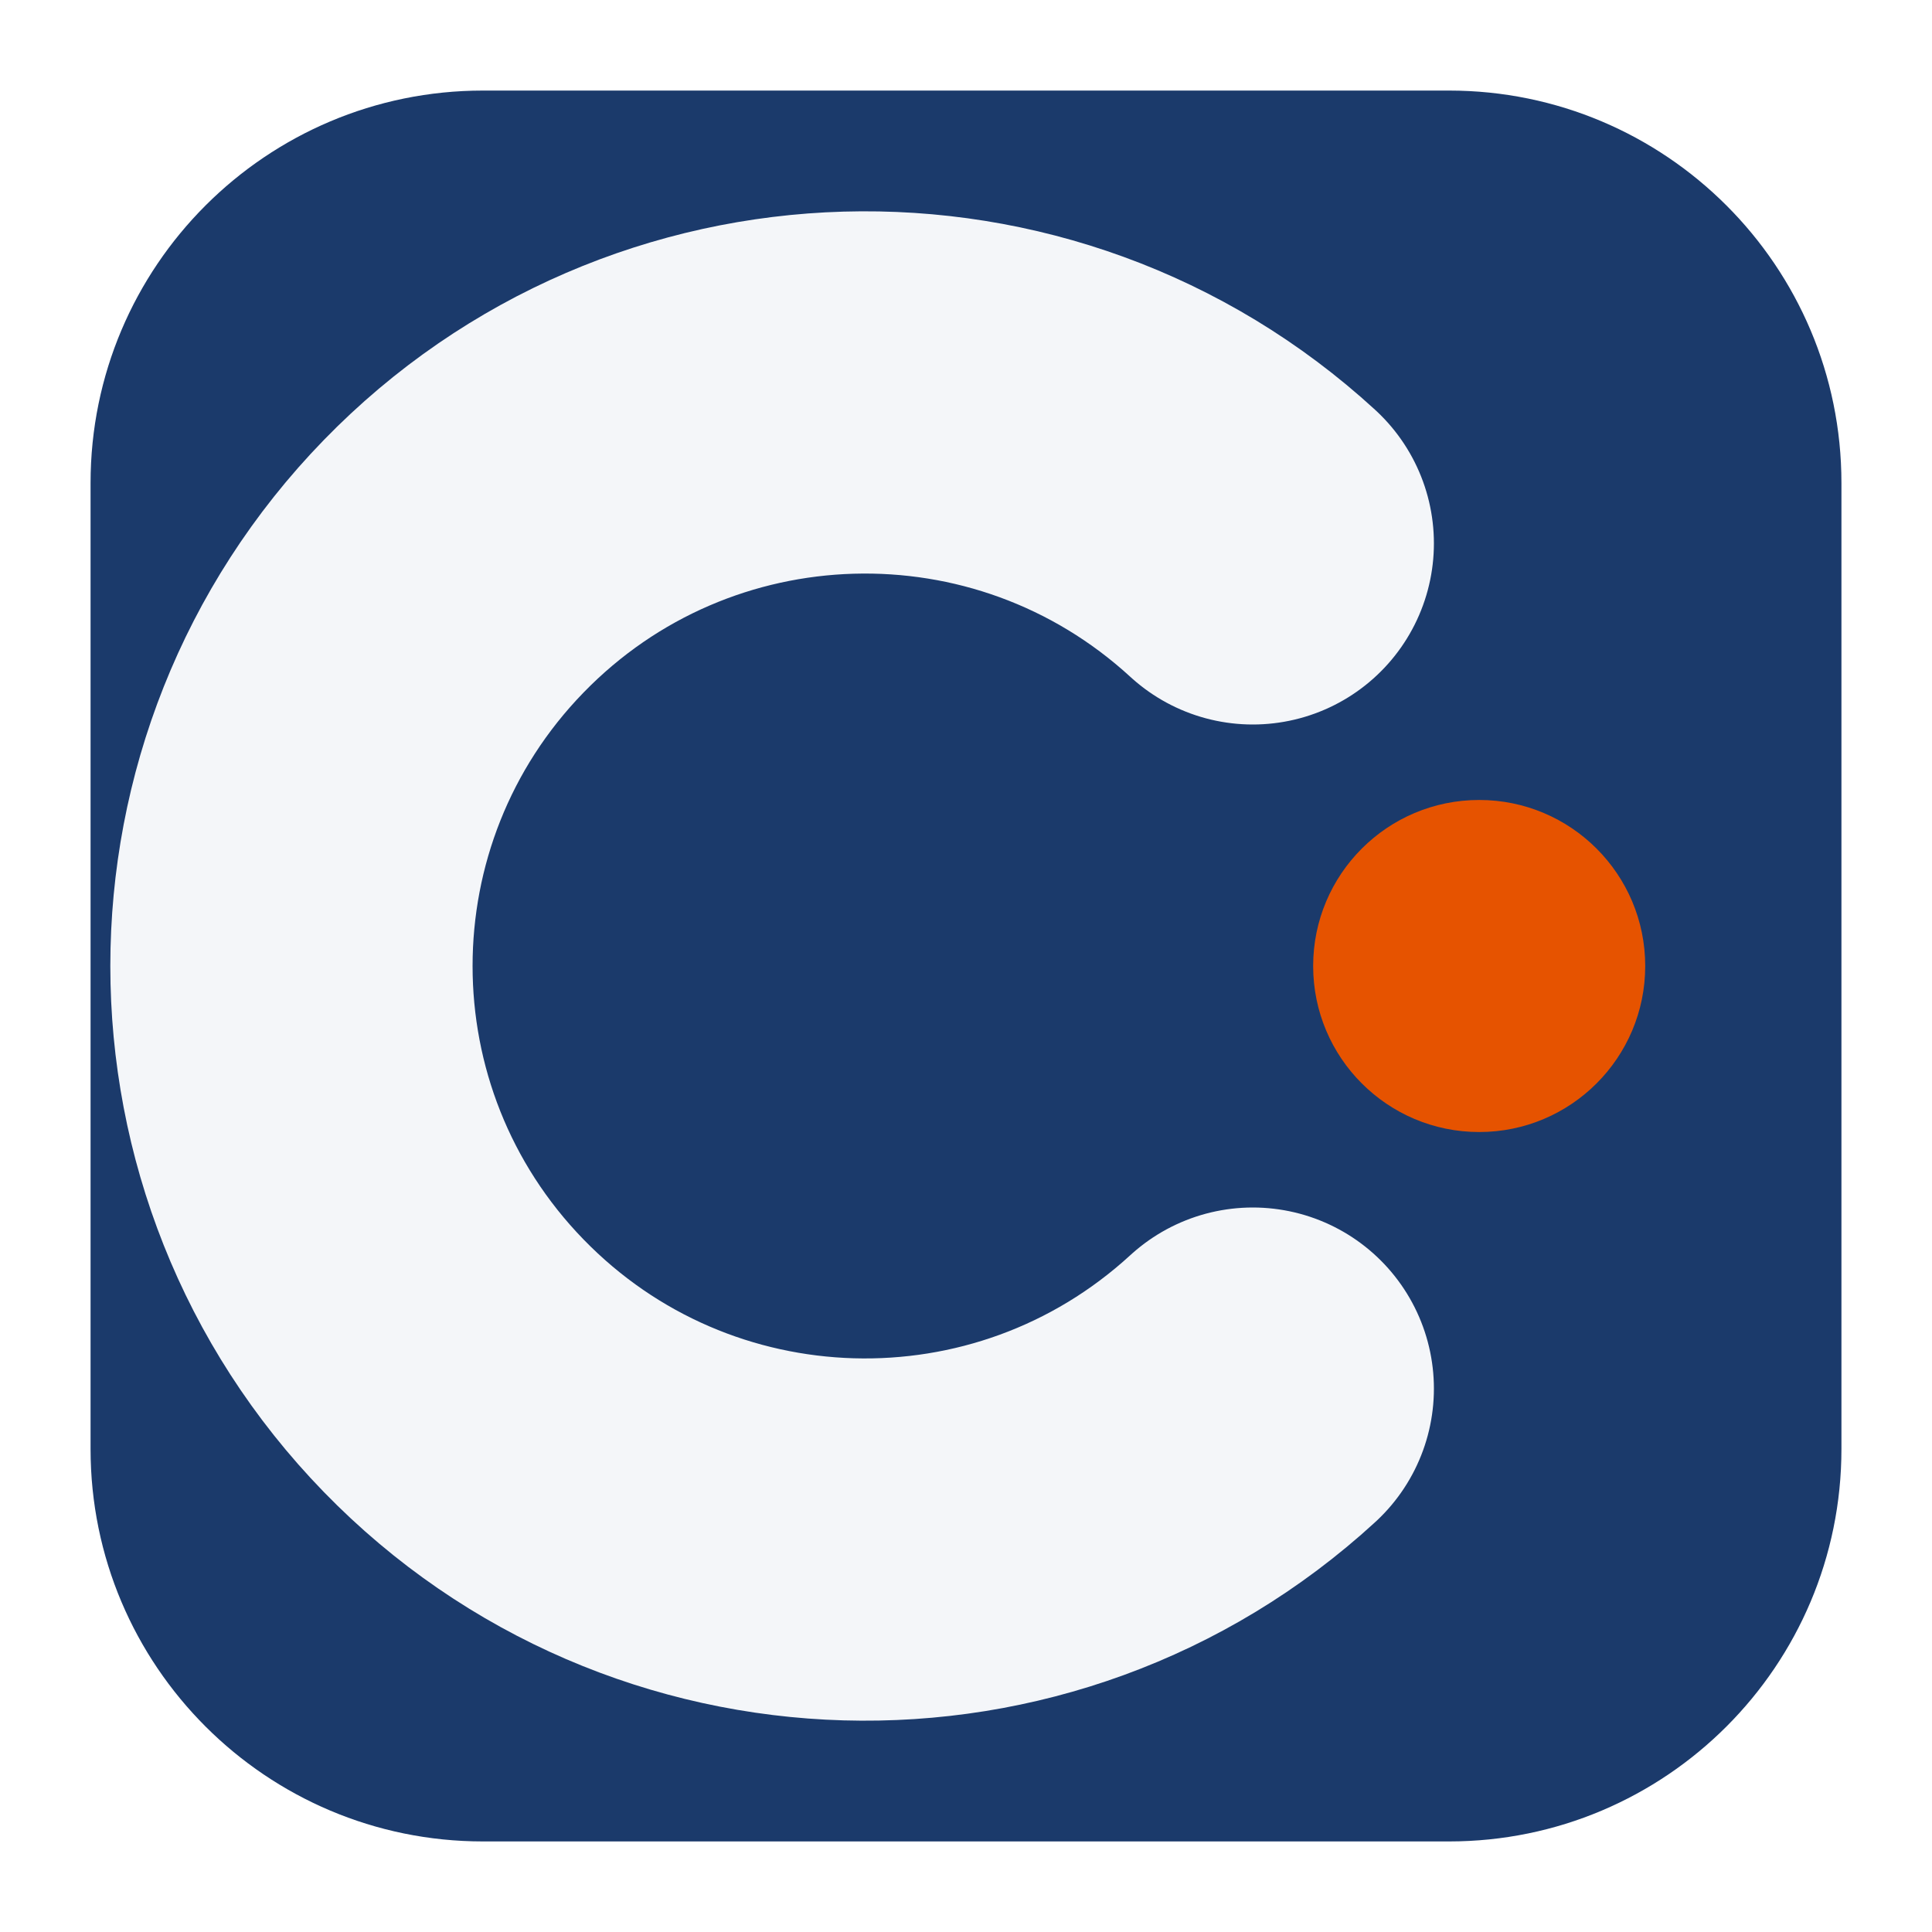
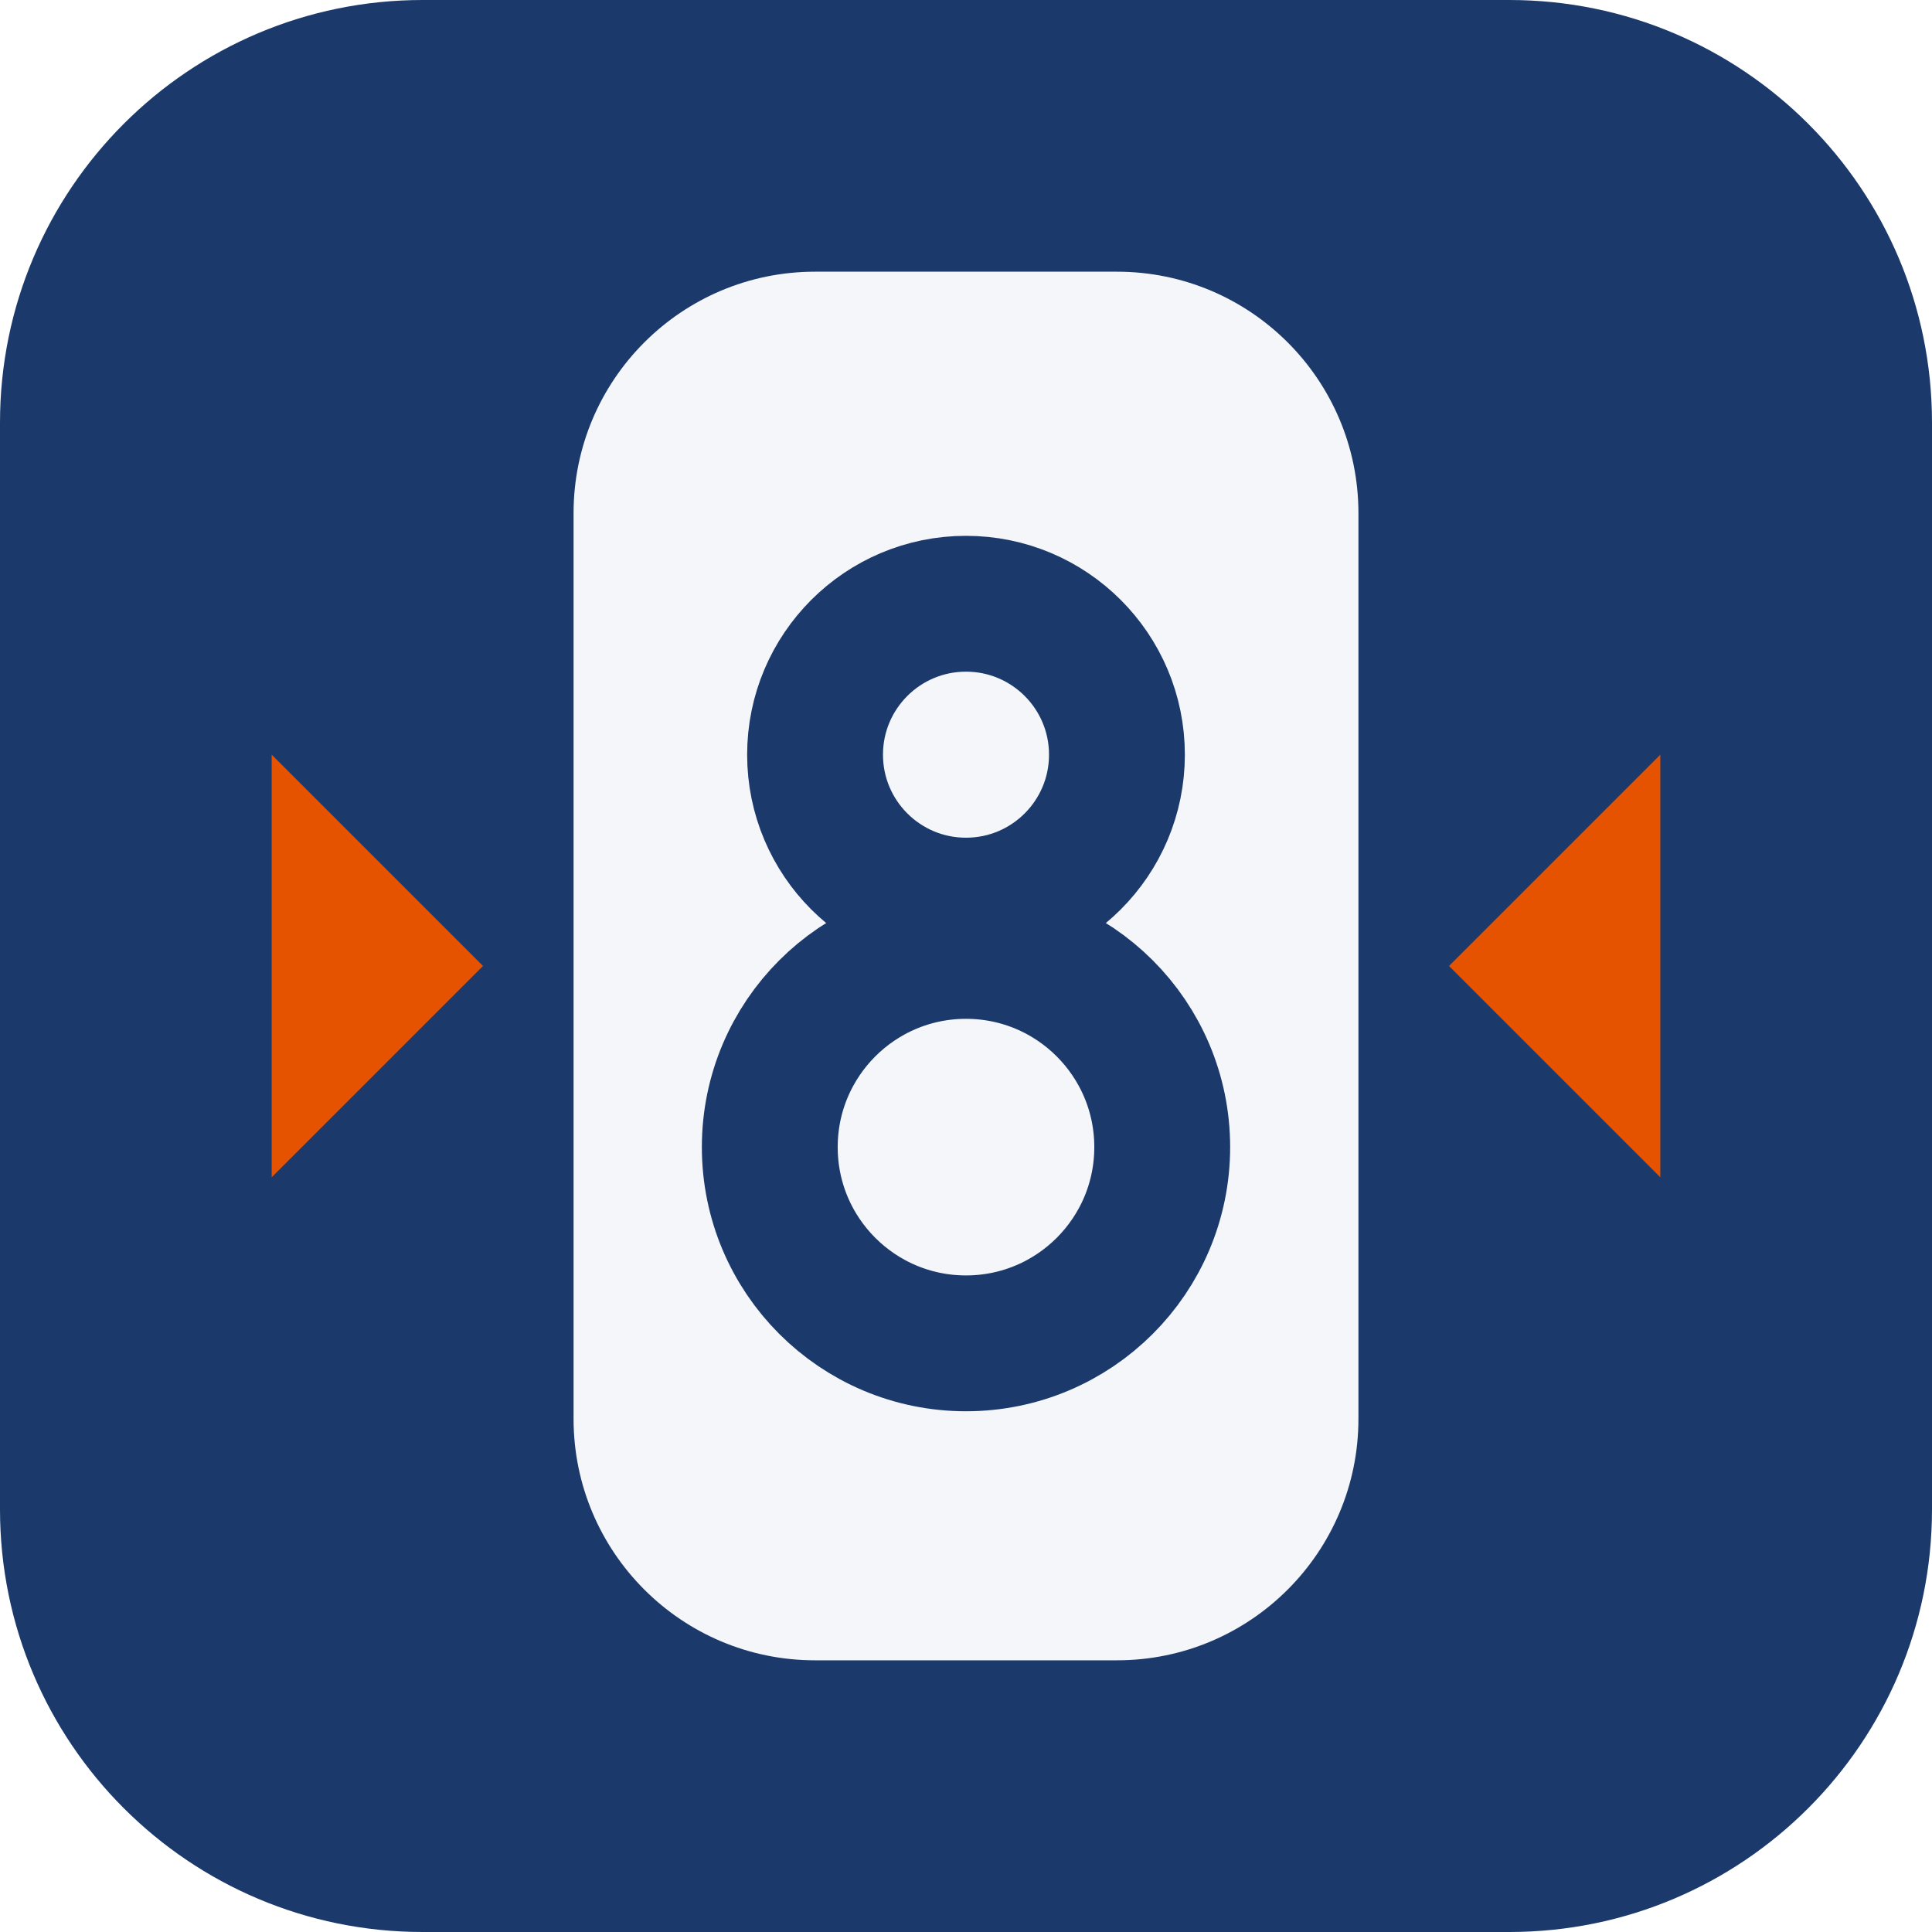
<svg xmlns="http://www.w3.org/2000/svg" viewBox="0 0 64 64" width="64" height="64" role="img" aria-labelledby="favicon-title">
-   <rect x="3" y="3" width="58" height="58" rx="13" fill="#1b3a6b" />
-   <path d="M 41.5 18 A 19 19 0 1 0 41.5 46" stroke="#f4f6f9" stroke-width="12" fill="none" stroke-linecap="round" />
-   <circle cx="49" cy="32" r="5.5" fill="#e65300" />
+   <rect width="64" height="64" rx="14" fill="#1b3a6b" />
+   <rect x="19" y="9" width="26" height="46" rx="8" fill="#f4f6f9" />
+   <g fill="none" stroke="#1b3a6b" stroke-width="4.5">
+     <circle cx="32" cy="25" r="5" />
+     <circle cx="32" cy="38" r="6.5" />
+   </g>
+   <path d="M 9 25 L 9 39 L 16 32 Z" fill="#e65300" />
+   <path d="M 55 25 L 55 39 L 48 32 Z" fill="#e65300" />
</svg>
